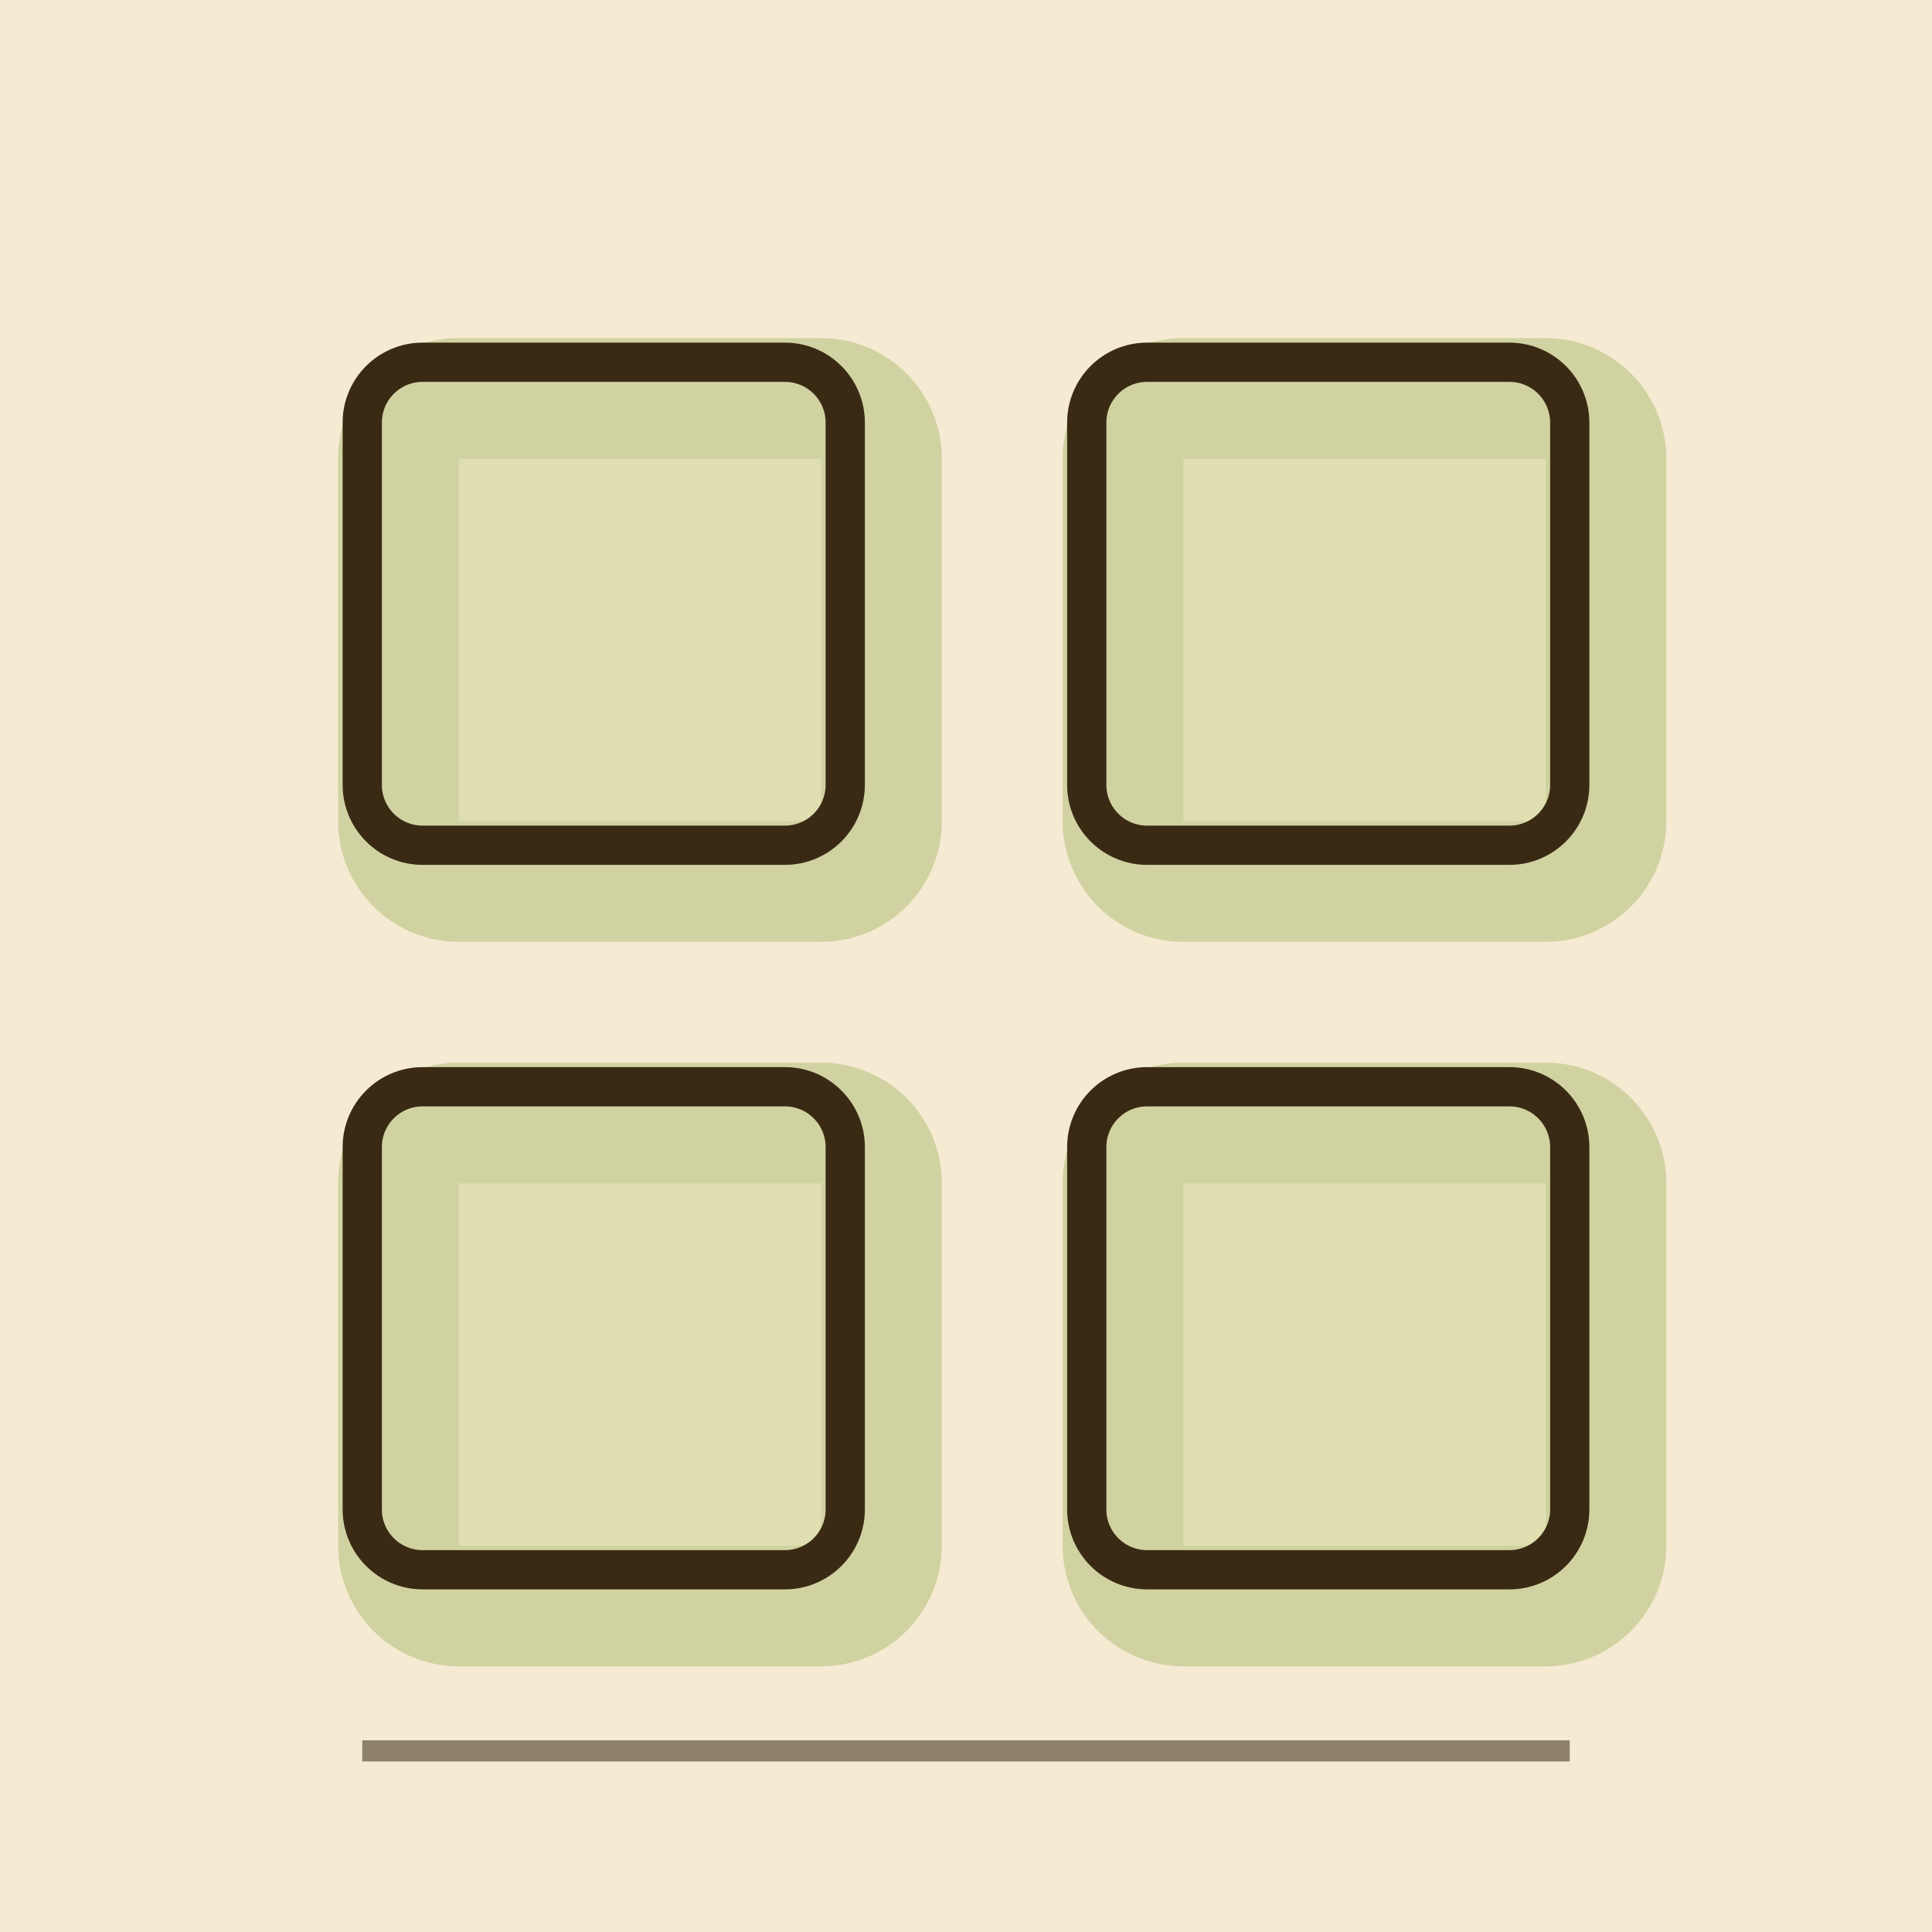
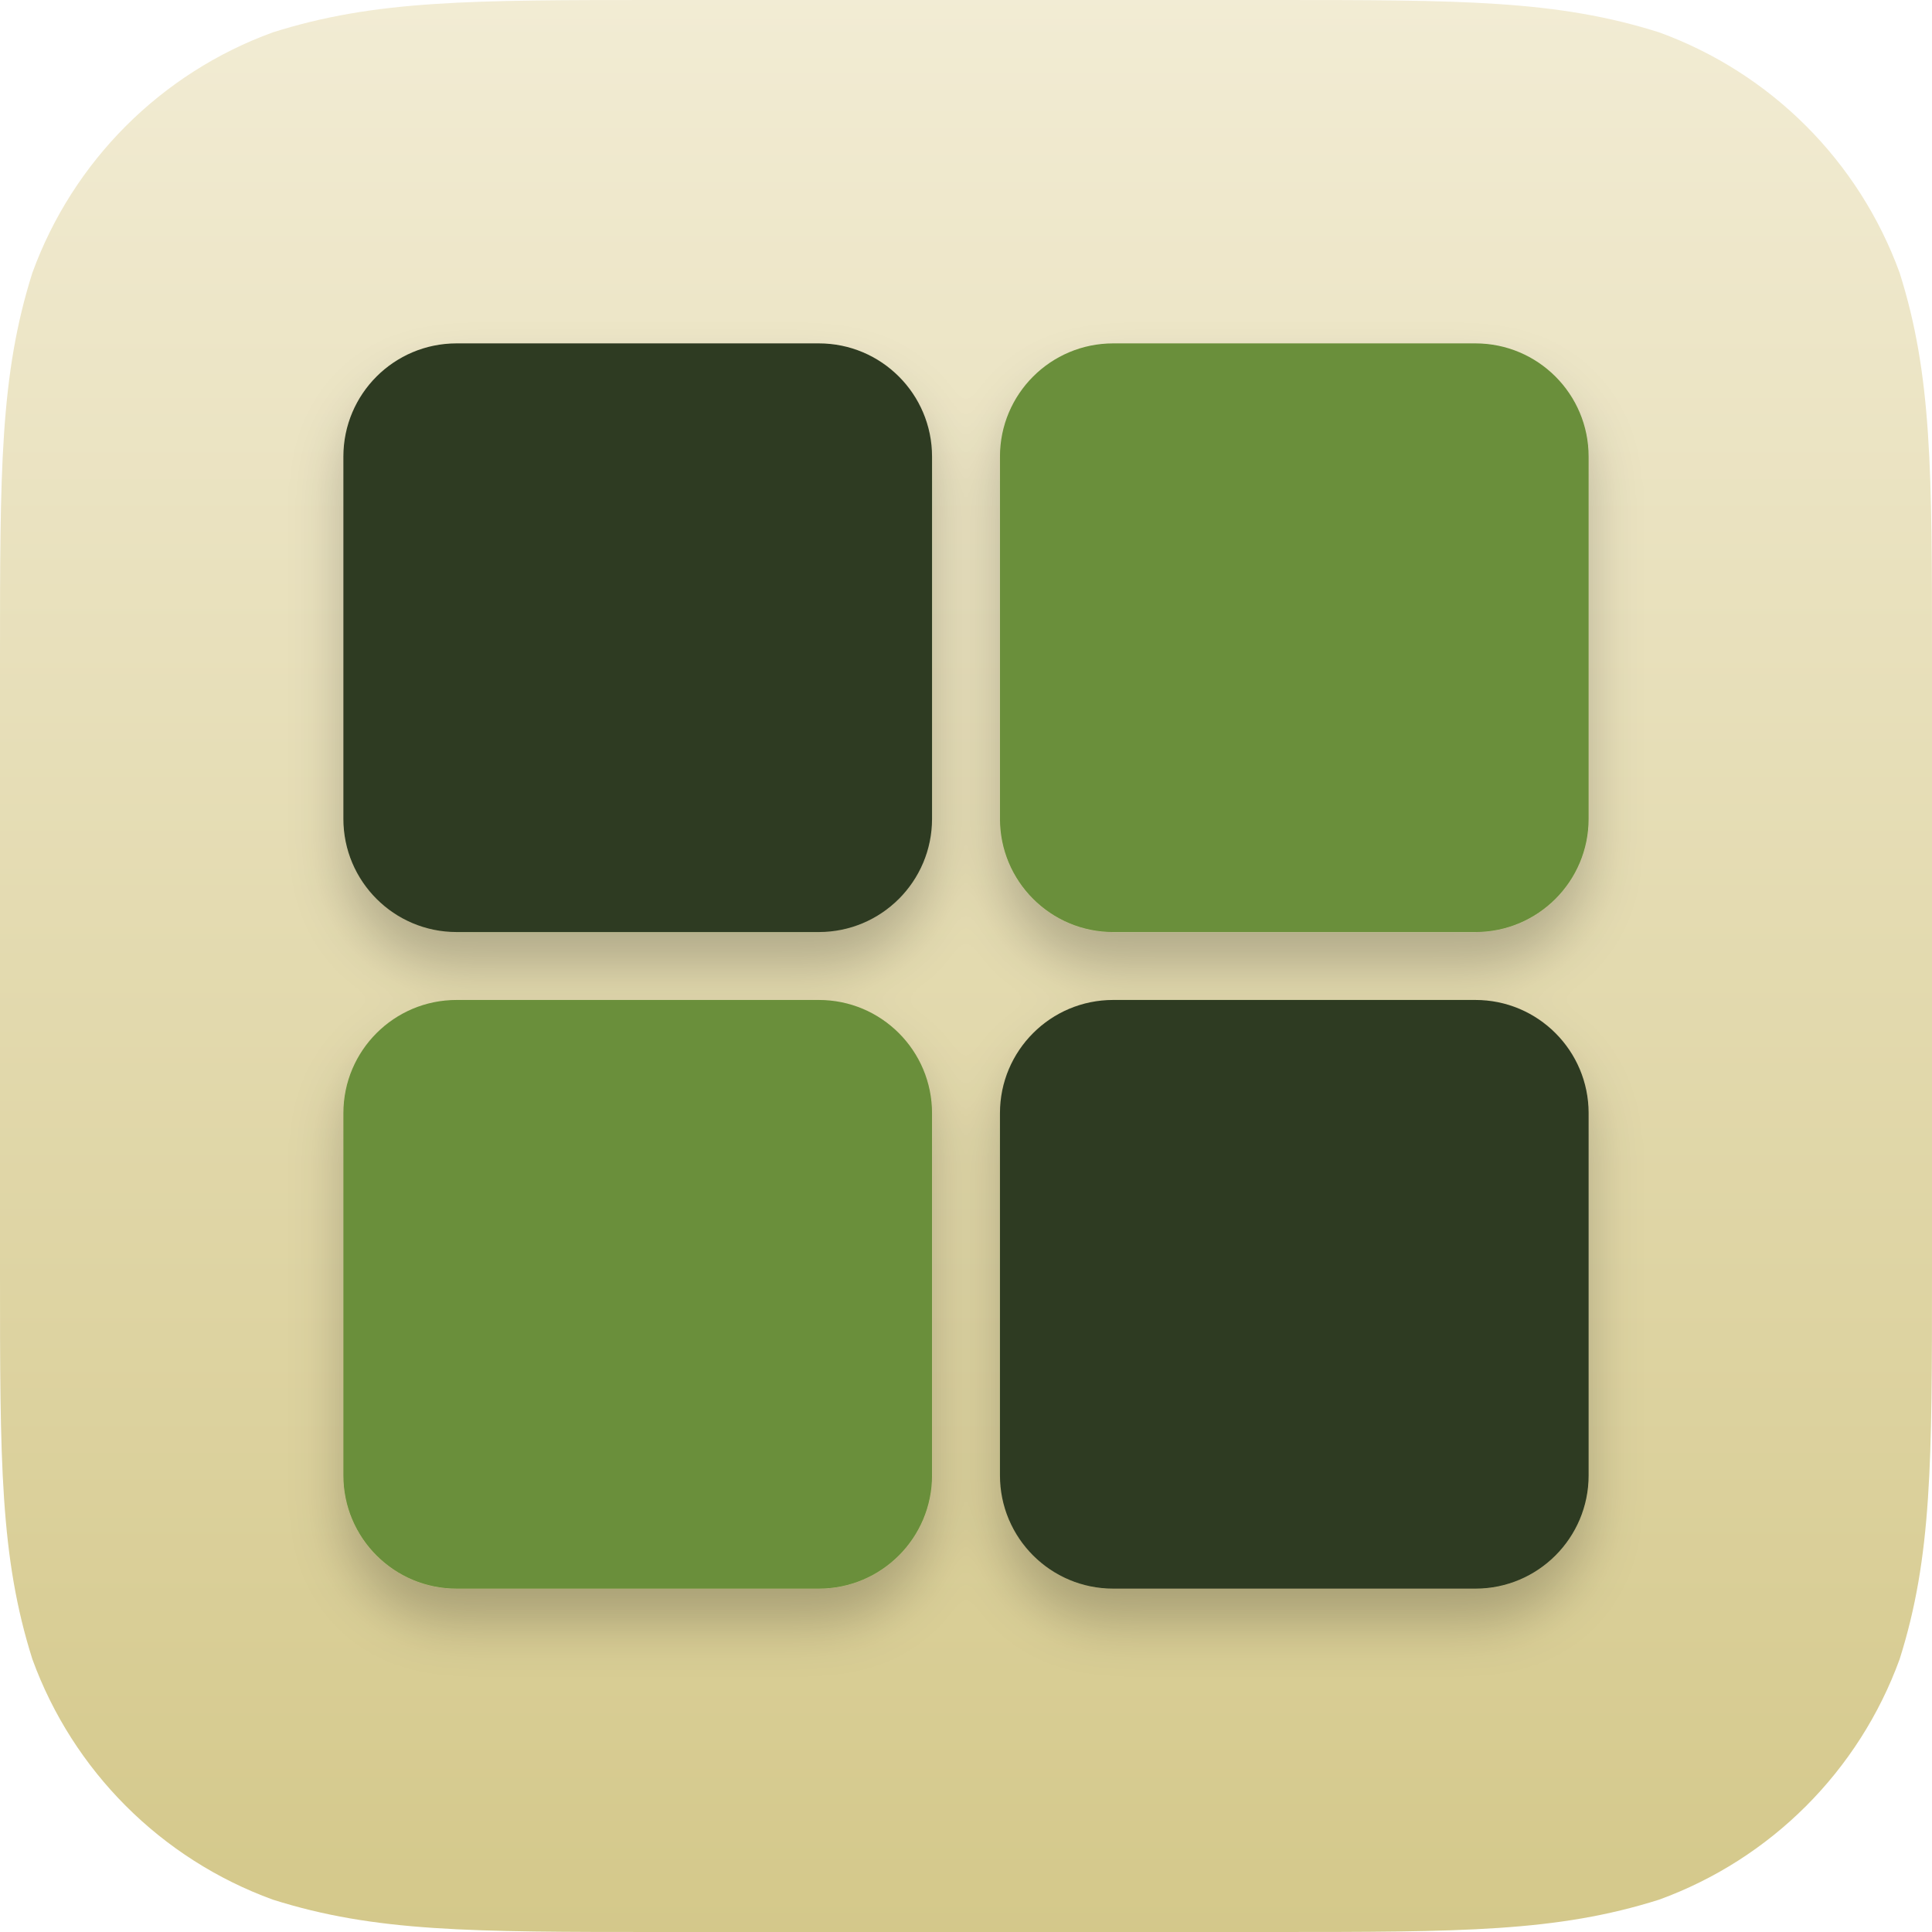
- <svg xmlns="http://www.w3.org/2000/svg" viewBox="0 0 64 64">
-   <rect x="0" y="0" width="64" height="64" fill="#f5ead2" />
-   <g transform="translate(1.2, 1.2)">
-     <rect x="12" y="12" width="16.0" height="16.0" rx="2" fill="#b6cc72" stroke="#8ea749" stroke-width="4" stroke-linecap="round" stroke-linejoin="round" opacity="0.35" />
-     <rect x="36.0" y="12" width="16.0" height="16.0" rx="2" fill="#b6cc72" stroke="#8ea749" stroke-width="4" stroke-linecap="round" stroke-linejoin="round" opacity="0.35" />
-     <rect x="12" y="36.0" width="16.0" height="16.0" rx="2" fill="#b6cc72" stroke="#8ea749" stroke-width="4" stroke-linecap="round" stroke-linejoin="round" opacity="0.35" />
-     <rect x="36.0" y="36.0" width="16.0" height="16.0" rx="2" fill="#b6cc72" stroke="#8ea749" stroke-width="4" stroke-linecap="round" stroke-linejoin="round" opacity="0.35" />
+ <svg xmlns="http://www.w3.org/2000/svg" viewBox="0 0 1024 1024" width="1024" height="1024" role="img" aria-label="Dashboard">
+   <defs>
+     <clipPath id="sq">
+       <path d="M 350.06 0 L 673.94 0 C 774.74 0 825.13 0 879.39 17.15 L 879.39 17.15 C 938.62 38.71 985.29 85.38 1006.85 144.61 C 1024 198.87 1024 249.26 1024 350.06 L 1024 673.94 C 1024 774.74 1024 825.13 1006.85 879.39 L 1006.85 879.39 C 985.29 938.62 938.62 985.29 879.39 1006.85 C 825.13 1024 774.74 1024 673.94 1024 L 350.06 1024 C 249.26 1024 198.87 1024 144.61 1006.85 L 144.61 1006.85 C 85.38 985.29 38.71 938.62 17.15 879.39 C 0 825.13 0 774.74 0 673.94 L 0 350.06 C 0 249.26 0 198.87 17.15 144.61 L 17.15 144.61 C 38.71 85.38 85.38 38.71 144.61 17.15 C 198.87 0 249.26 0 350.06 0 Z" />
+     </clipPath>
+     <linearGradient id="bgbotanicalplatedashboard" x1="0" y1="0" x2="0" y2="1">
+       <stop offset="0" stop-color="#f2ecd4" />
+       <stop offset="1" stop-color="#d4c88a" />
+     </linearGradient>
+     <filter id="dsbotanicalplatedashboard" x="-10%" y="-10%" width="120%" height="120%">
+       <feDropShadow dx="0" dy="18" stdDeviation="14" flood-color="#000" flood-opacity="0.22" />
+     </filter>
+   </defs>
+   <g clip-path="url(#sq)">
+     <rect x="0" y="0" width="1024" height="1024" fill="url(#bgbotanicalplatedashboard)" />
+     <g filter="url(#dsbotanicalplatedashboard)">
+       <rect x="182" y="182" width="312" height="312" rx="60" fill="#2d3a22" />
+       <rect x="530" y="182" width="312" height="312" rx="60" fill="#6a8f3b" />
+       <rect x="182" y="530" width="312" height="312" rx="60" fill="#6a8f3b" />
+       <rect x="530" y="530" width="312" height="312" rx="60" fill="#2d3a22" />
+     </g>
  </g>
-   <rect x="12" y="12" width="16.0" height="16.0" rx="2" fill="none" stroke="#3a2a14" stroke-width="1.3" stroke-linecap="round" stroke-linejoin="round" />
-   <rect x="36.0" y="12" width="16.0" height="16.0" rx="2" fill="none" stroke="#3a2a14" stroke-width="1.3" stroke-linecap="round" stroke-linejoin="round" />
-   <rect x="12" y="36.0" width="16.0" height="16.0" rx="2" fill="none" stroke="#3a2a14" stroke-width="1.3" stroke-linecap="round" stroke-linejoin="round" />
-   <rect x="36.0" y="36.0" width="16.0" height="16.0" rx="2" fill="none" stroke="#3a2a14" stroke-width="1.3" stroke-linecap="round" stroke-linejoin="round" />
-   <line x1="12" y1="58" x2="52" y2="58" stroke="#3a2a14" stroke-width="0.7" opacity="0.55" />
</svg>
